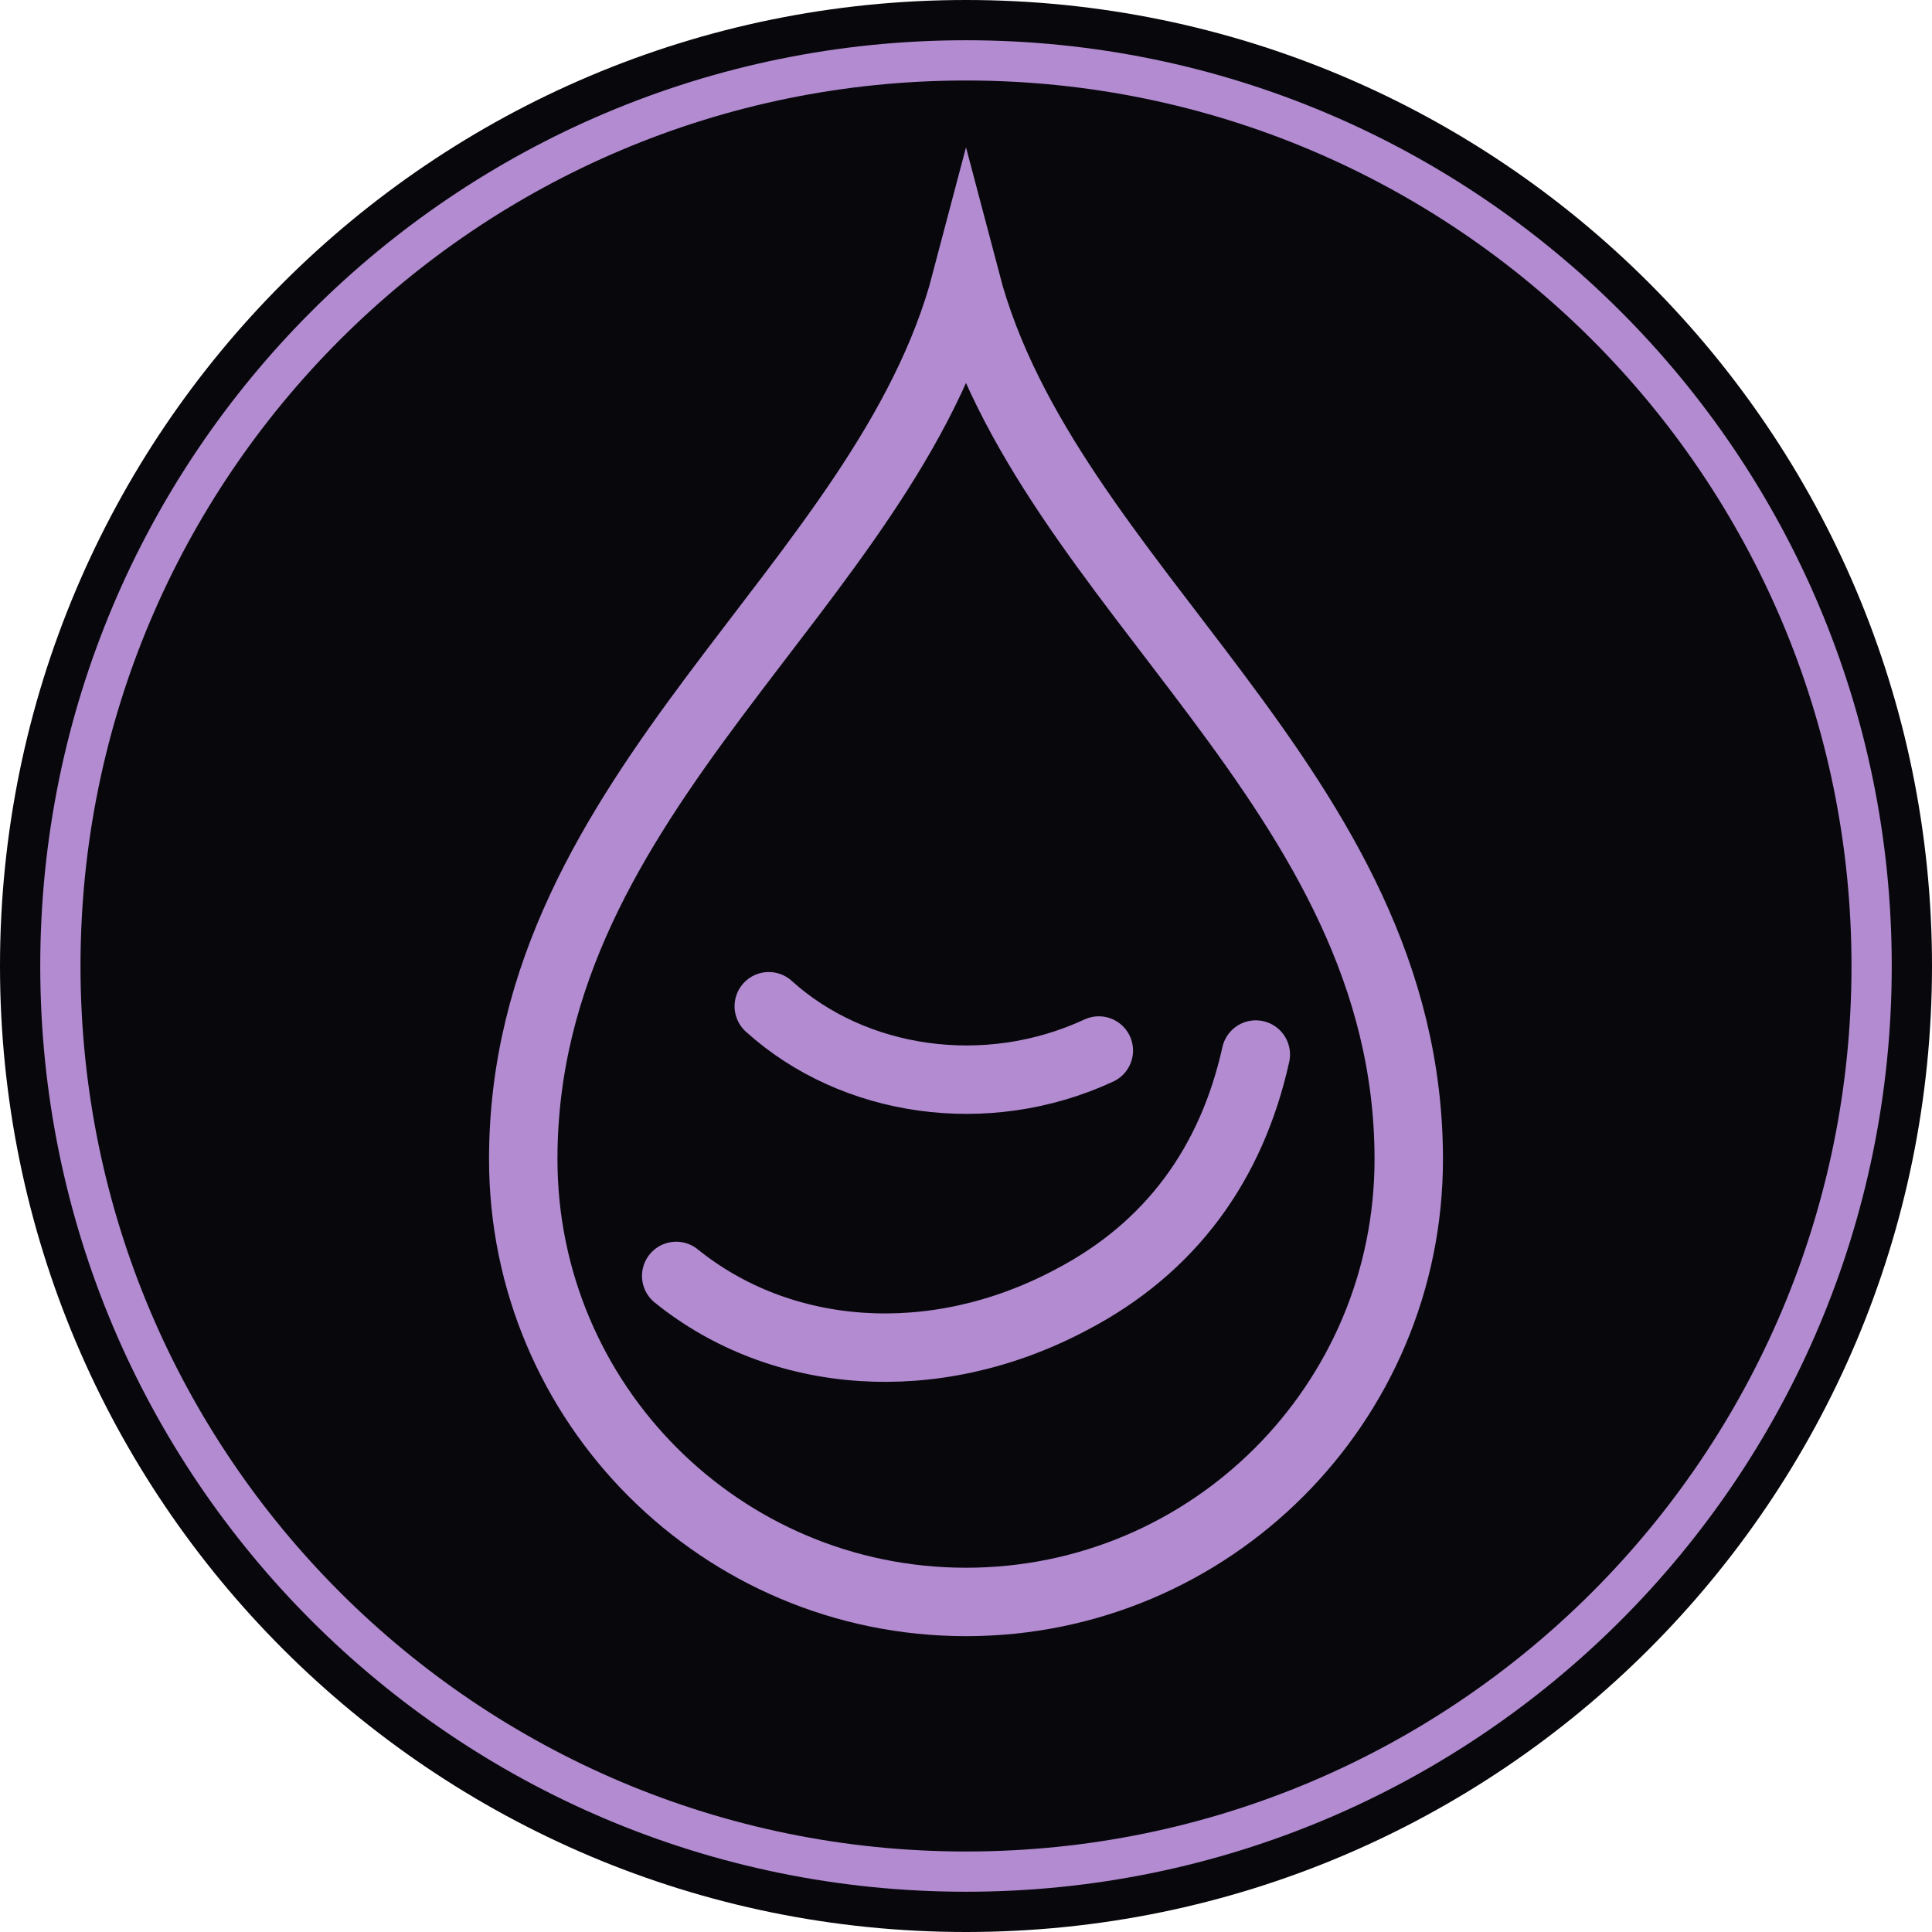
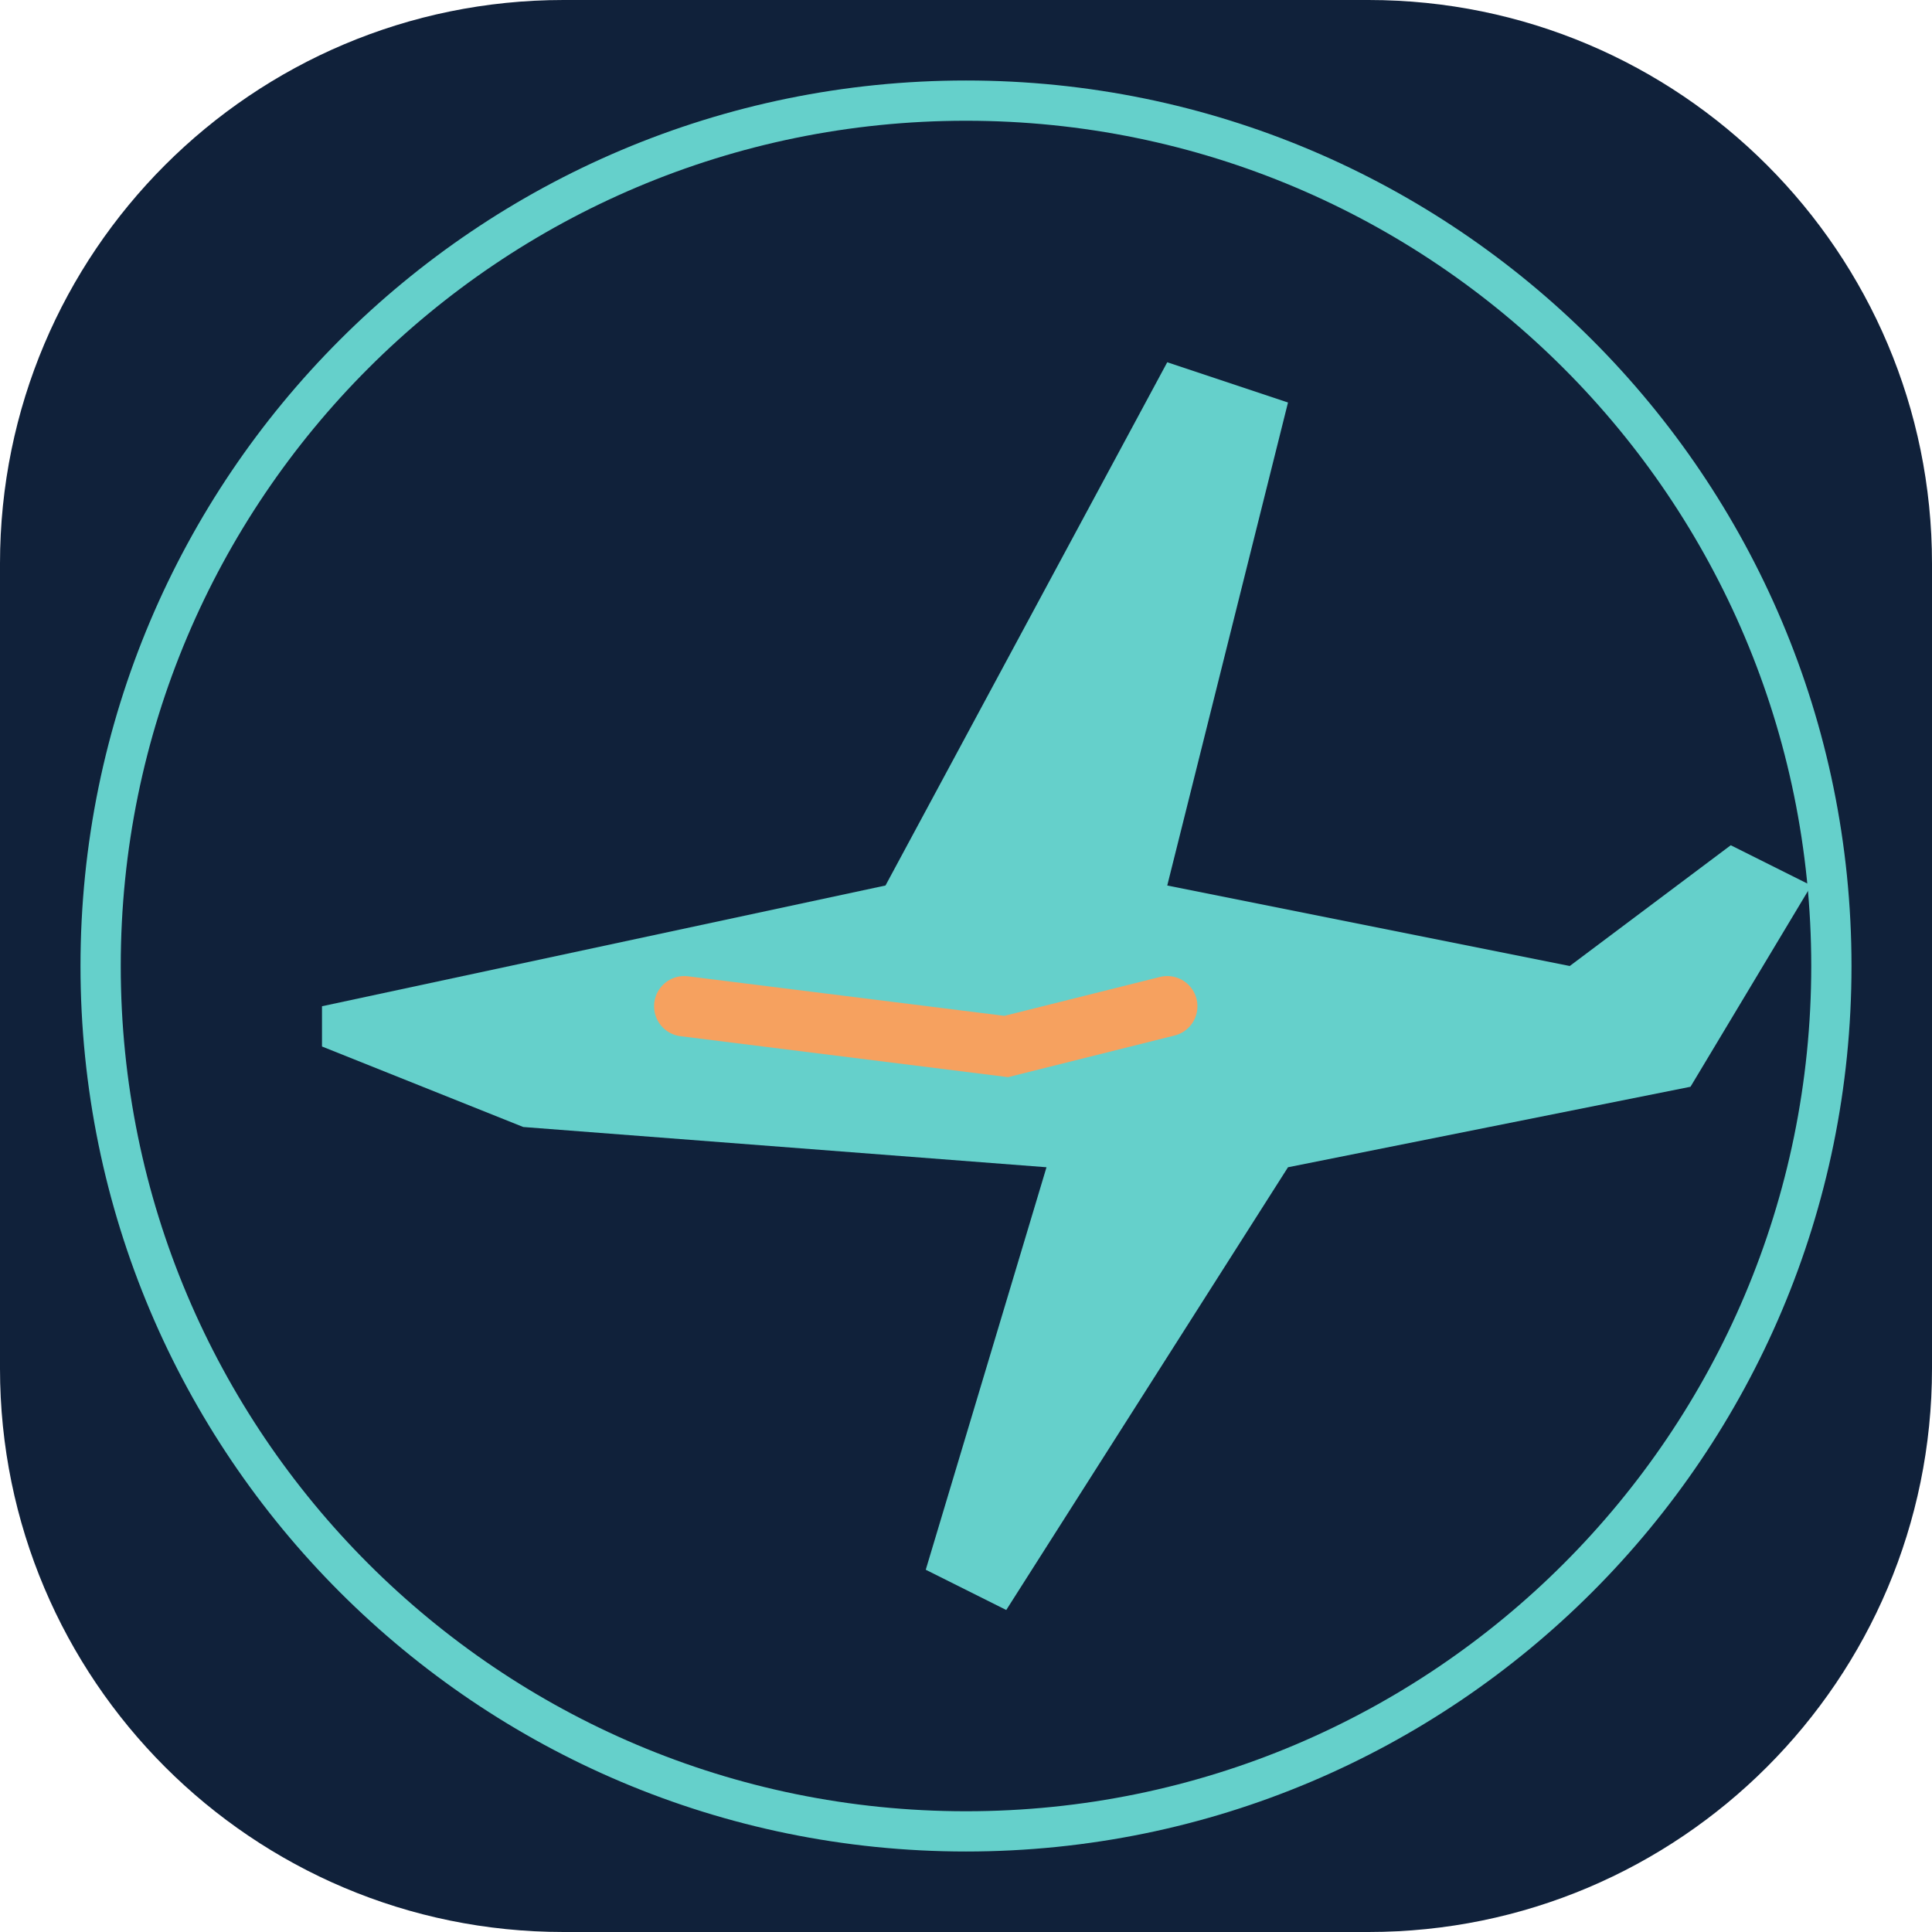
<svg xmlns="http://www.w3.org/2000/svg" viewBox="0 0 48 48" fill="none">
-   <rect width="48" height="48" rx="24" fill="#08080c" />
-   <circle cx="24" cy="24" r="22.5" stroke="#b28bd1" />
-   <path d="M24 7c-2 7.6-11 12.6-11 21.8a11 11 0 0 0 22 0C35 19.6 26 14.6 24 7Z" stroke="#b28bd1" stroke-width="1.7" />
-   <path d="M16.8 31.7c2.6 2.1 6.4 2.4 9.8.6 2.5-1.3 4-3.4 4.6-6.1m-12.1-1.2c2.1 1.9 5.4 2.4 8.2 1.1" stroke="#b28bd1" stroke-linecap="round" stroke-width="1.7" />
+   <rect width="48" height="48" rx="14" fill="#10213a" />
+   <circle cx="24" cy="24" r="21.5" stroke="#65d0cb" />
+   <path d="m8 25 14-3 7-13 3 1-3 12 10 2 4-3 2 1-3 5-10 2-7 11-2-1 3-10-13-1-5-2v-1Z" fill="#65d0cb" />
+   <path d="m17 25 8 1 4-1" stroke="#f6a15f" stroke-linecap="round" stroke-width="1.5" />
</svg>
